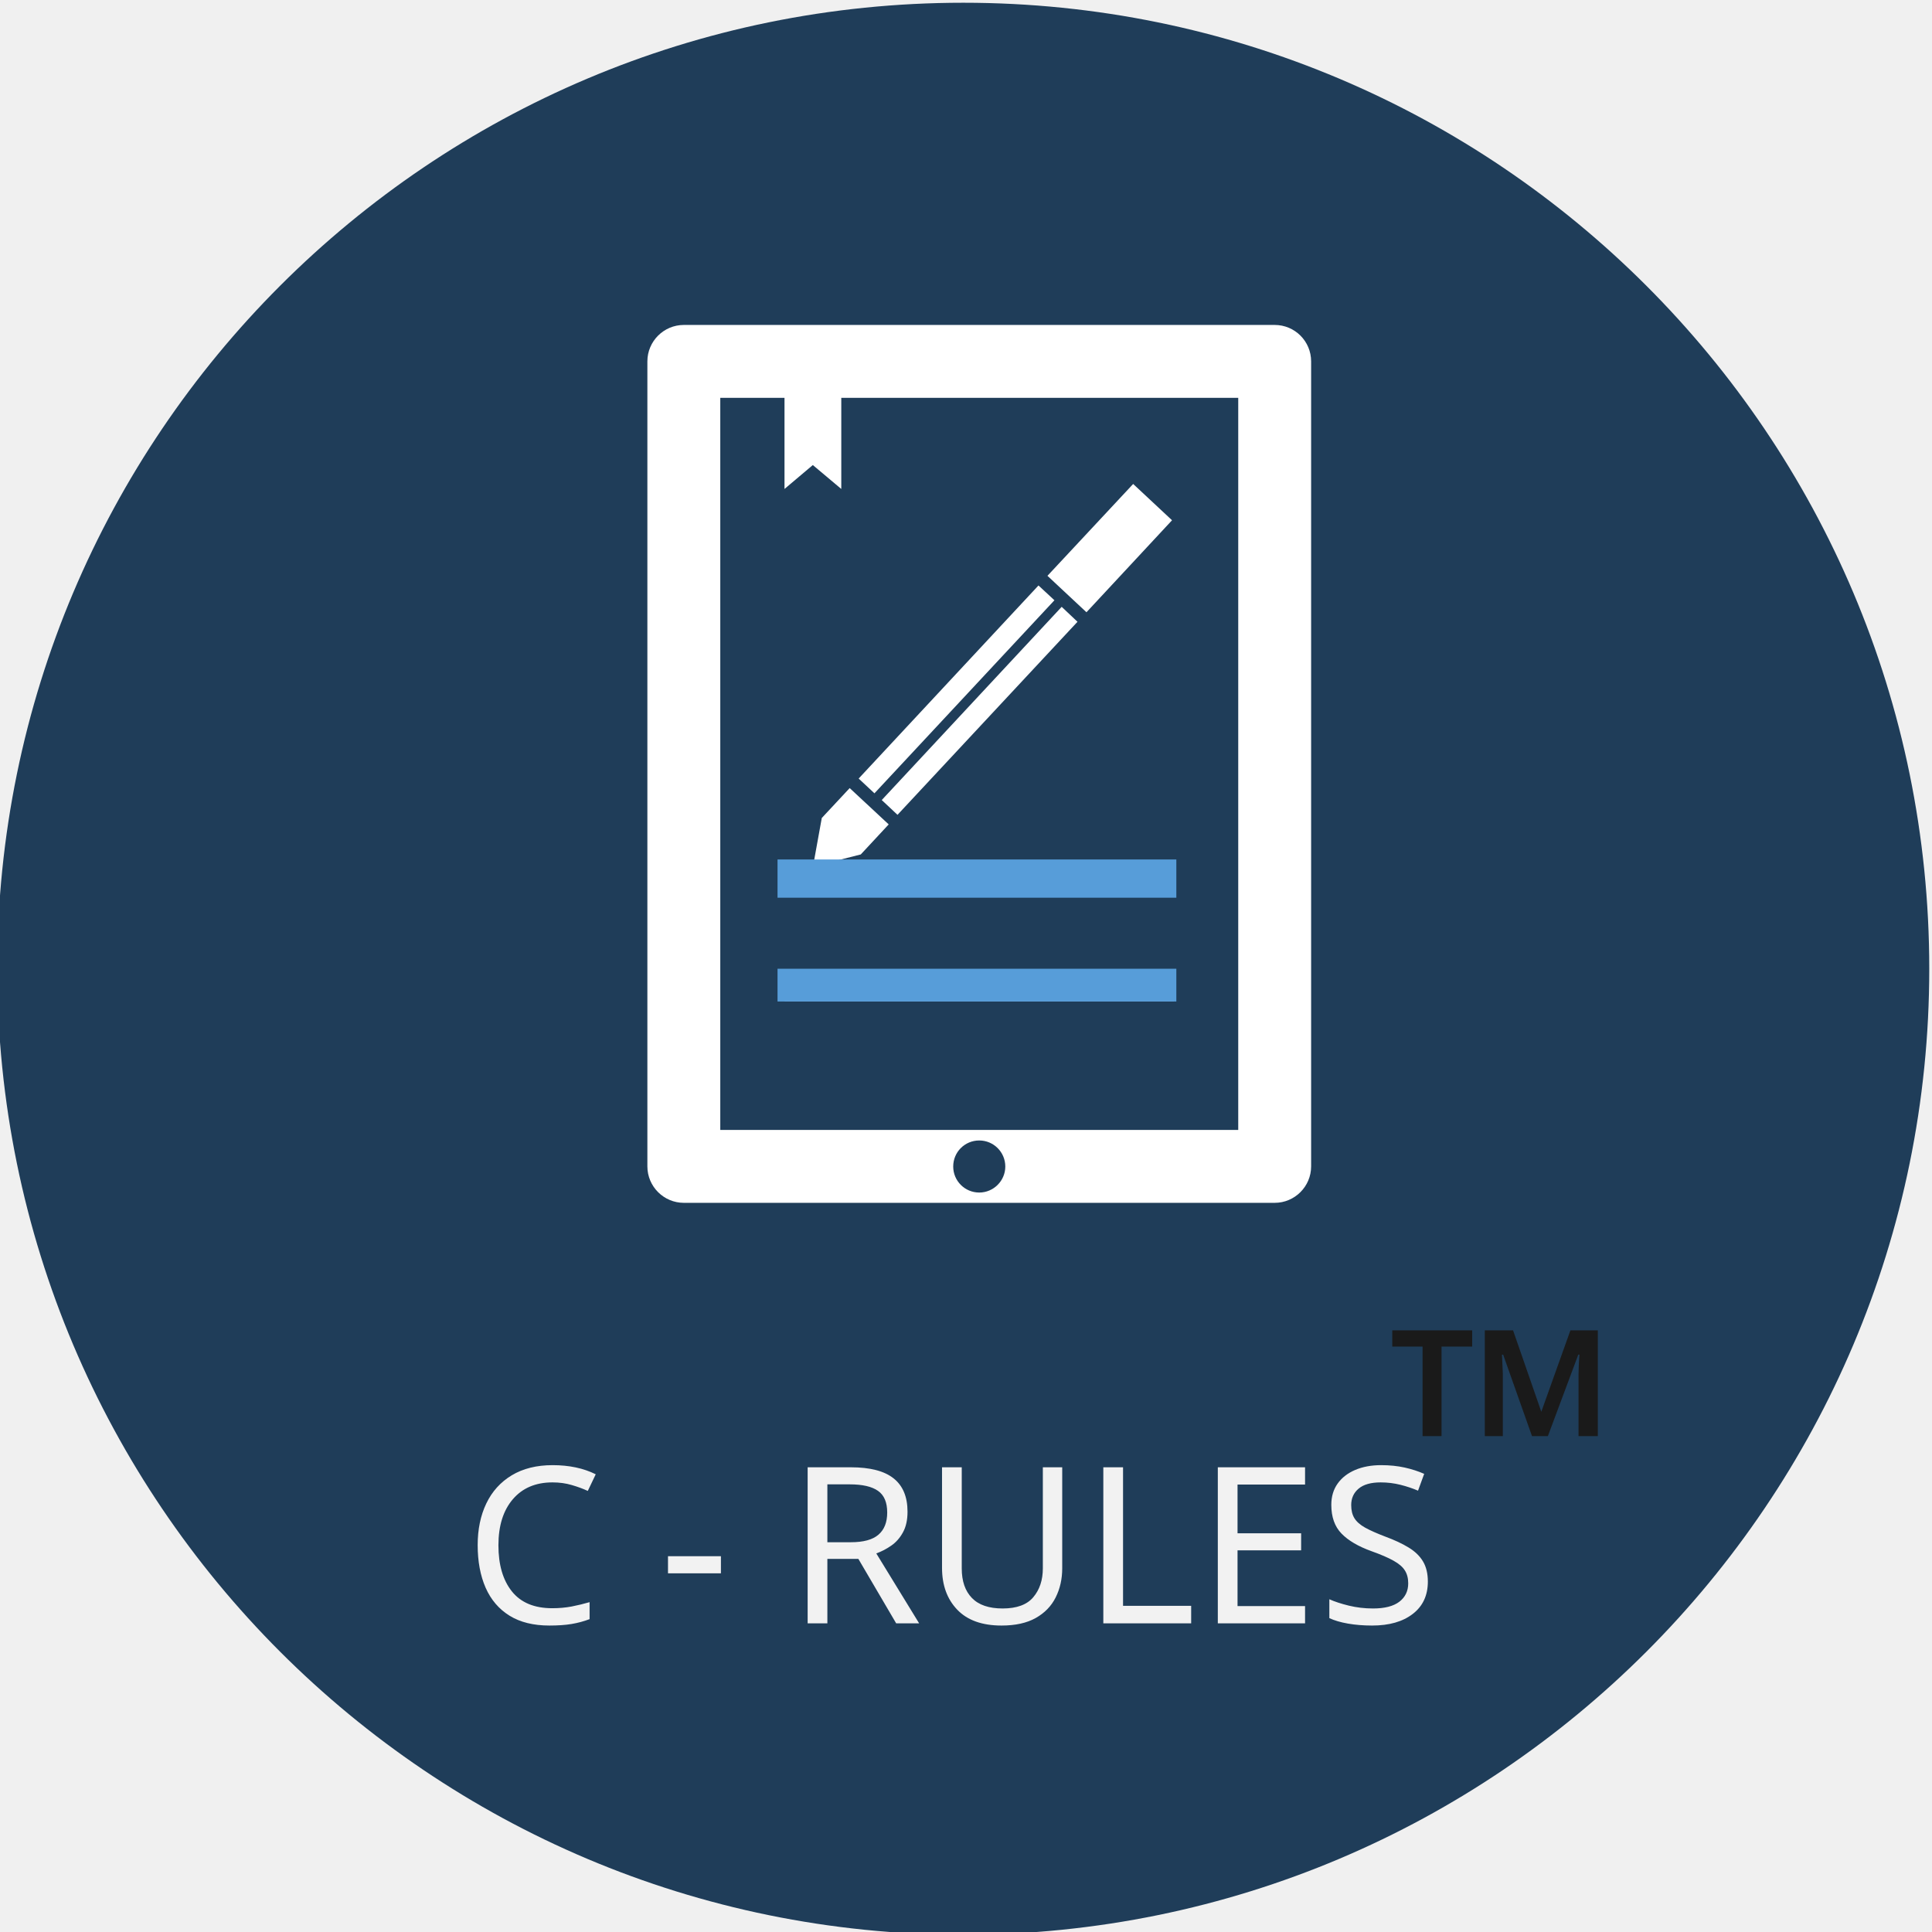
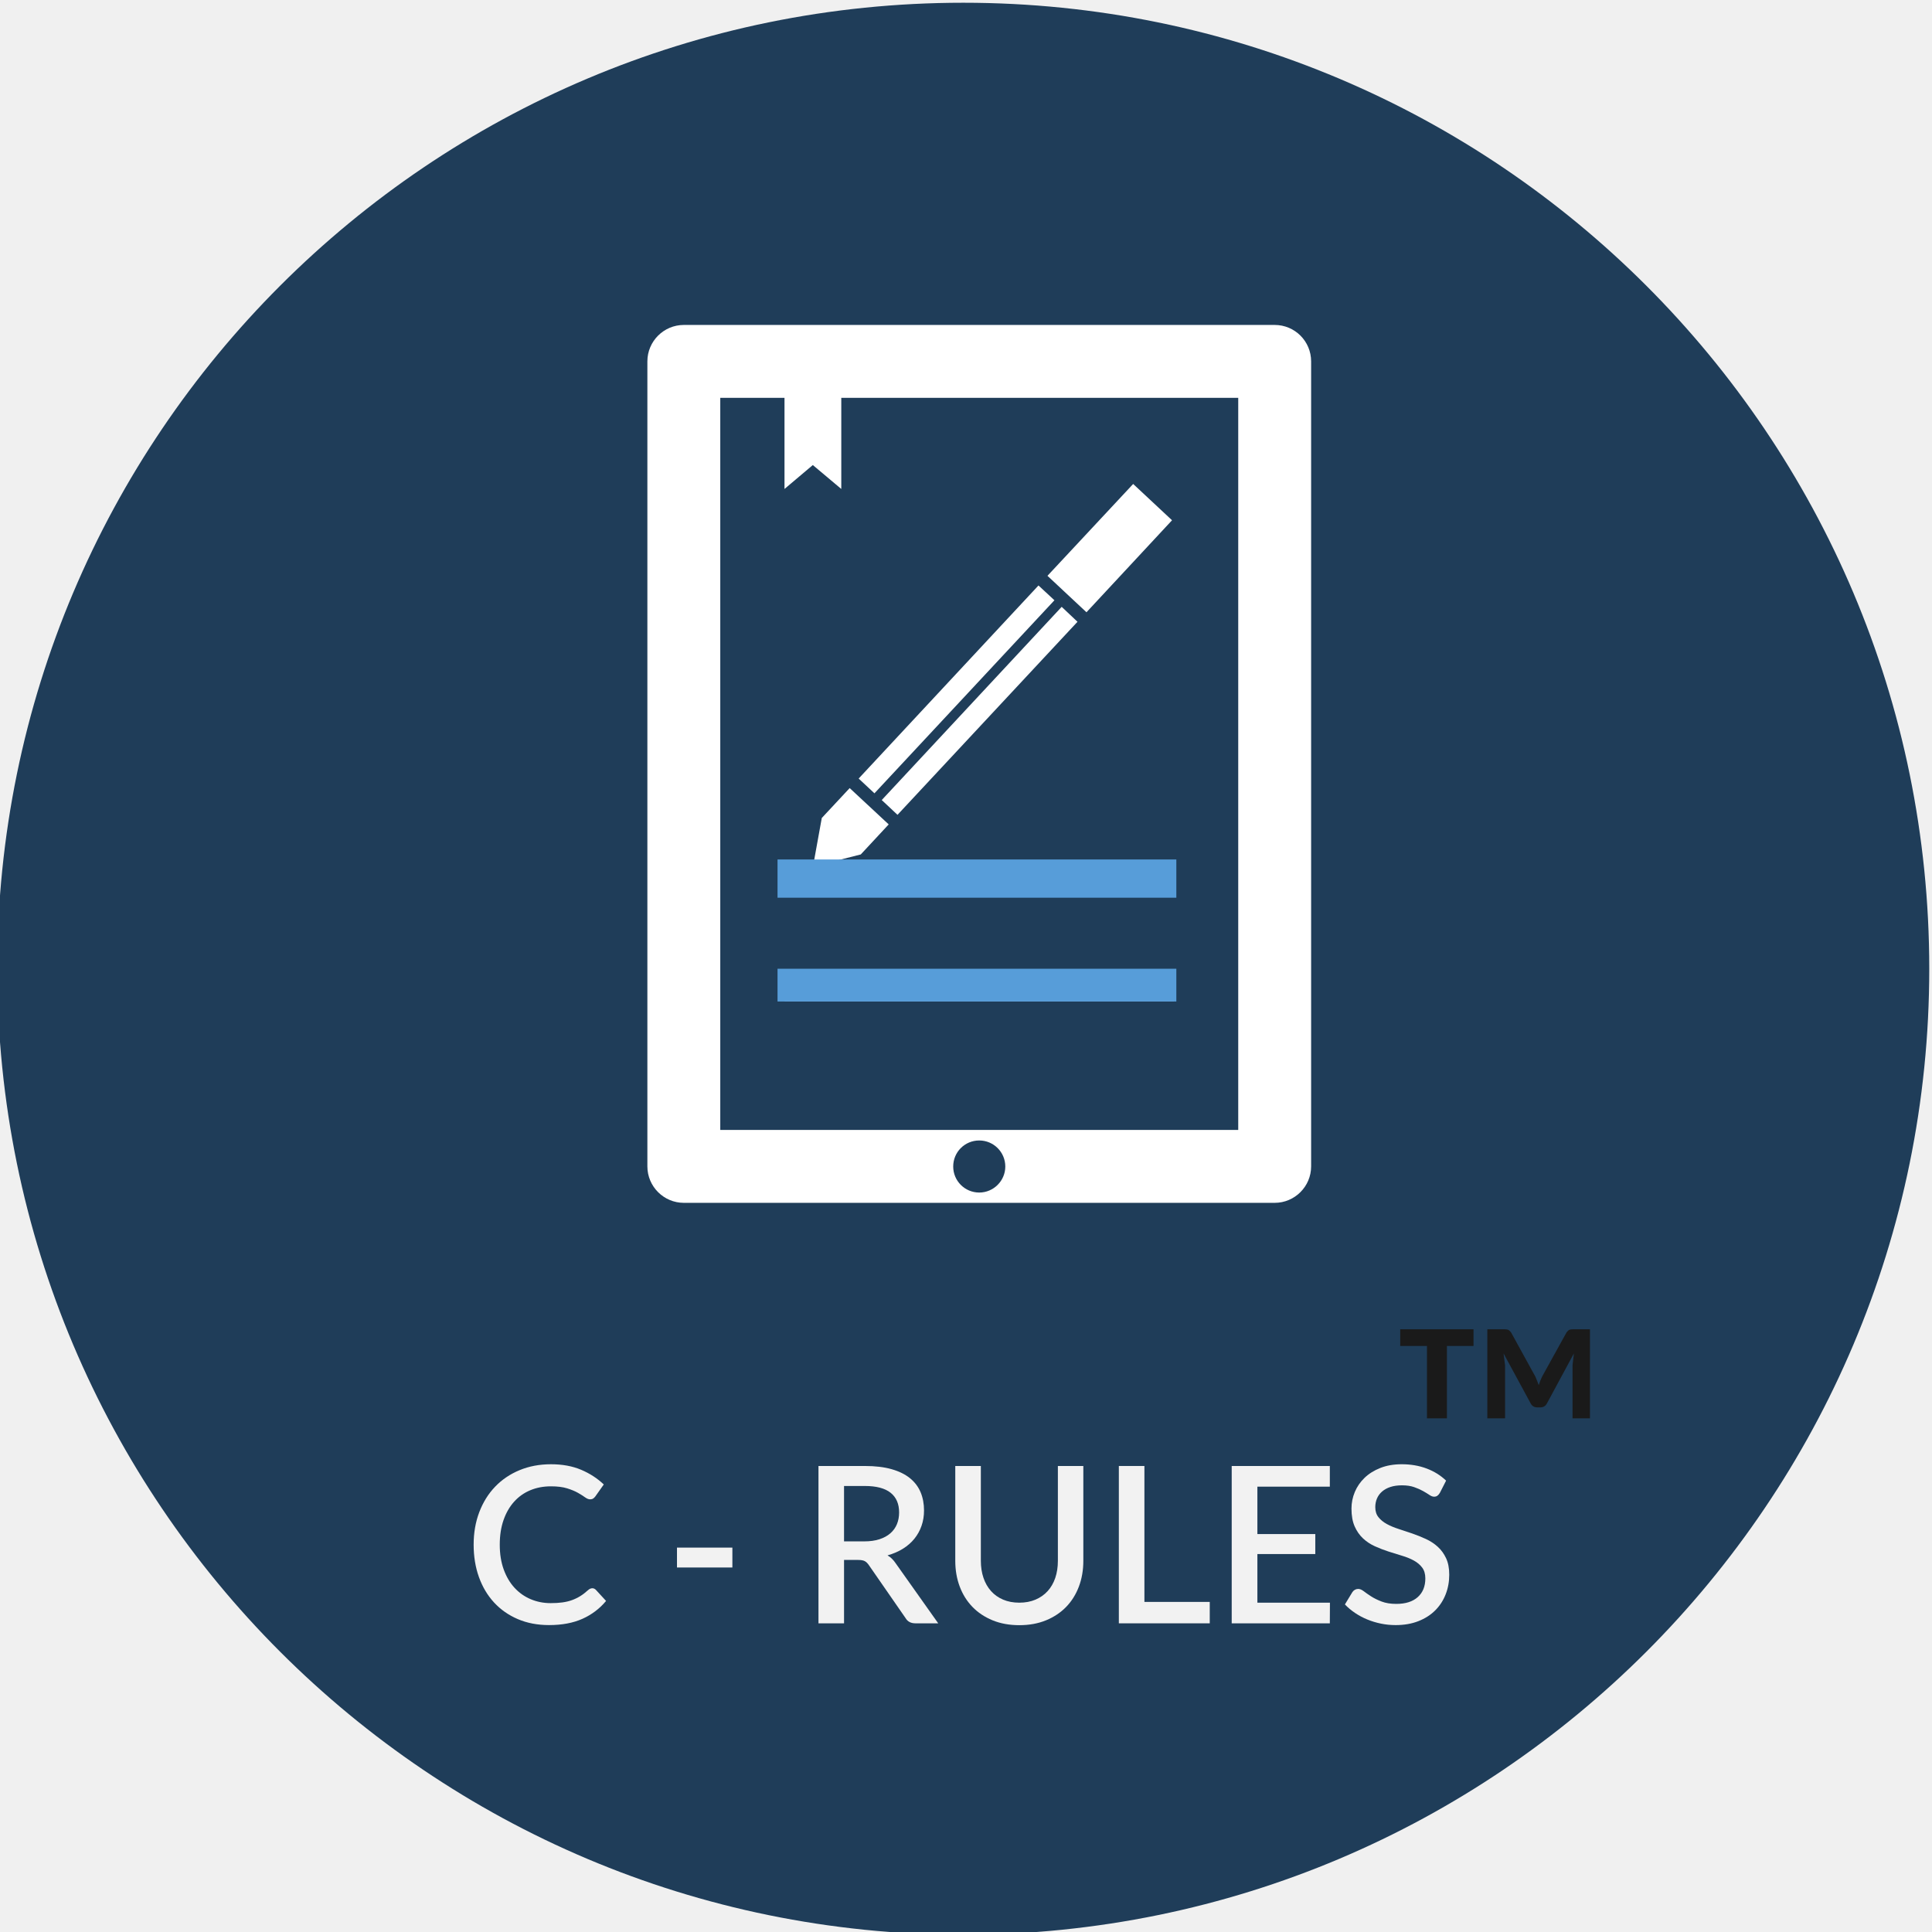
<svg xmlns="http://www.w3.org/2000/svg" version="1.1" id="Calque_1" x="0px" y="0px" width="353.637px" height="353.637px" viewBox="0 0 353.637 353.637" enable-background="new 0 0 353.637 353.637" xml:space="preserve">
-   <path fill="#1F3D59" d="M176.319,0.502C78.662,0.502-0.5,79.668-0.5,177.321c0,97.653,79.162,176.818,176.818,176.818  c97.649,0,176.818-79.165,176.818-176.818C353.137,79.668,273.968,0.502,176.319,0.502z" />
-   <text transform="matrix(1 0 0 1 84.9978 297.137)" fill="#F2F2F2" font-family="'Lato-Semibold'" font-size="40">C - RULES</text>
-   <path fill="#FFFFFF" d="M164.282,149.146l-2.886-2.704l32.937-35.367l2.893,2.736L164.282,149.146z M214.53,95.23l-7.113-6.645  l-15.689,16.813l7.141,6.671L214.53,95.23z M157.559,156.397l5.11-5.498l-7.141-6.646l-5.107,5.474l-1.487,8.208h-5.337v5.237  h71.298v-5.237h-63.379L157.559,156.397z M193.005,109.873l-2.919-2.707l-32.915,35.341l2.89,2.703L193.005,109.873z   M239.991,66.151v147.347c0,3.673-2.997,6.671-6.671,6.671H125.169c-3.674,0-6.672-2.998-6.672-6.671V66.151  c0-3.678,2.998-6.672,6.672-6.672h108.151C237.02,59.479,239.991,62.472,239.991,66.151L239.991,66.151z M184.013,213.523  c0-2.631-2.136-4.769-4.771-4.769c-2.629,0-4.764,2.104-4.764,4.769c0,2.632,2.135,4.762,4.764,4.762  C181.877,218.284,184.013,216.122,184.013,213.523L184.013,213.523z M226.649,72.822H153.99V89.5l-5.21-4.377l-5.183,4.377V72.822  h-11.756v134.003h94.808V72.822z M143.597,183.311h71.272v-5.264h-71.272V183.311z M143.597,183.311" />
+   <path fill="#1F3D59" d="M176.319,0.502C78.662,0.502-0.5,79.668-0.5,177.321c0,97.653,79.162,176.818,176.817,176.818  c97.649,0,176.818-79.165,176.818-176.818C353.137,79.668,273.968,0.502,176.319,0.502z" />
+   <g enable-background="new    ">
+     <path fill="#F2F2F2" d="M108.417,290.717c0.253,0,0.473,0.1,0.66,0.3l1.86,2.021c-1.173,1.413-2.613,2.503-4.32,3.27   c-1.707,0.767-3.747,1.15-6.12,1.15c-2.107,0-4.01-0.363-5.71-1.09s-3.15-1.74-4.35-3.04c-1.2-1.301-2.124-2.851-2.77-4.65   c-0.647-1.8-0.97-3.78-0.97-5.94c0-2.159,0.343-4.143,1.03-5.949c0.687-1.807,1.653-3.36,2.9-4.66s2.74-2.311,4.48-3.03   c1.74-0.72,3.657-1.08,5.75-1.08c2.08,0,3.917,0.337,5.51,1.01c1.593,0.674,2.977,1.57,4.15,2.69l-1.54,2.18   c-0.107,0.147-0.233,0.273-0.38,0.38c-0.147,0.107-0.347,0.16-0.6,0.16c-0.267,0-0.57-0.123-0.91-0.37   c-0.34-0.246-0.773-0.52-1.3-0.819c-0.527-0.301-1.187-0.573-1.98-0.82c-0.793-0.247-1.784-0.37-2.97-0.37   c-1.373,0-2.633,0.24-3.78,0.72c-1.147,0.48-2.133,1.181-2.96,2.101c-0.827,0.92-1.47,2.04-1.93,3.359   c-0.46,1.32-0.69,2.82-0.69,4.5c0,1.693,0.24,3.204,0.72,4.53c0.48,1.327,1.14,2.447,1.98,3.36c0.84,0.913,1.826,1.609,2.96,2.09   c1.133,0.479,2.353,0.72,3.66,0.72c0.8,0,1.517-0.043,2.15-0.13c0.633-0.087,1.216-0.227,1.75-0.42   c0.533-0.193,1.036-0.437,1.51-0.73c0.473-0.293,0.943-0.652,1.41-1.079C107.884,290.837,108.151,290.717,108.417,290.717z" />
+     <path fill="#F2F2F2" d="M123.916,283.277h10.14v3.641h-10.14V283.277z" />
+     <path fill="#F2F2F2" d="M154.495,285.537v11.6h-4.68v-28.8h8.48c1.893,0,3.522,0.193,4.89,0.58c1.366,0.387,2.49,0.937,3.37,1.649   c0.88,0.714,1.53,1.57,1.95,2.57s0.63,2.113,0.63,3.34c0,1-0.15,1.934-0.45,2.8c-0.3,0.867-0.733,1.653-1.3,2.36   c-0.567,0.707-1.268,1.32-2.101,1.84c-0.833,0.521-1.776,0.927-2.83,1.22c0.587,0.348,1.087,0.834,1.5,1.46l7.78,10.98h-4.18   c-0.827,0-1.427-0.32-1.8-0.96l-6.721-9.7c-0.227-0.333-0.473-0.573-0.739-0.72c-0.268-0.146-0.667-0.22-1.2-0.22H154.495z    M154.495,282.137h3.681c1.066,0,2-0.13,2.8-0.39c0.8-0.261,1.467-0.623,2-1.091c0.533-0.466,0.933-1.022,1.2-1.67   c0.267-0.646,0.399-1.362,0.399-2.149c0-1.573-0.52-2.773-1.56-3.601c-1.04-0.826-2.613-1.239-4.72-1.239h-3.801V282.137z" />
+     <path fill="#F2F2F2" d="M186.576,293.357c1.106,0,2.097-0.187,2.97-0.56s1.613-0.894,2.22-1.561c0.606-0.666,1.07-1.47,1.391-2.409   c0.319-0.94,0.479-1.983,0.479-3.131v-17.359h4.66v17.359c0,1.694-0.27,3.261-0.81,4.7c-0.54,1.44-1.317,2.684-2.33,3.73   c-1.014,1.047-2.244,1.866-3.69,2.46c-1.447,0.593-3.077,0.89-4.89,0.89c-1.813,0-3.443-0.297-4.891-0.89   c-1.446-0.594-2.677-1.413-3.689-2.46c-1.014-1.047-1.79-2.29-2.33-3.73c-0.54-1.439-0.811-3.006-0.811-4.7v-17.359h4.681v17.34   c0,1.146,0.16,2.19,0.479,3.13c0.32,0.94,0.78,1.747,1.38,2.42c0.601,0.674,1.337,1.197,2.21,1.57   C184.48,293.17,185.469,293.357,186.576,293.357z" />
+     <path fill="#F2F2F2" d="M209.475,293.217h11.96v3.92h-16.64v-28.8h4.68V293.217z" />
+     <path fill="#F2F2F2" d="M243.415,268.337v3.78h-13.26v8.68h10.6v3.66h-10.6v8.899h13.28l-0.021,3.78h-17.96v-28.8H243.415z" />
+     <path fill="#F2F2F2" d="M263.555,273.257c-0.147,0.24-0.301,0.417-0.461,0.53c-0.159,0.113-0.359,0.17-0.6,0.17   c-0.253,0-0.537-0.106-0.85-0.32c-0.313-0.213-0.7-0.45-1.16-0.71s-1.004-0.5-1.63-0.72c-0.627-0.221-1.374-0.33-2.24-0.33   c-0.8,0-1.504,0.1-2.11,0.3s-1.116,0.479-1.529,0.84c-0.414,0.36-0.724,0.783-0.931,1.271c-0.207,0.486-0.31,1.017-0.31,1.59   c0,0.733,0.193,1.343,0.58,1.83c0.387,0.486,0.896,0.903,1.529,1.25c0.634,0.347,1.357,0.649,2.171,0.91   c0.813,0.26,1.643,0.536,2.489,0.829c0.847,0.294,1.677,0.627,2.49,1c0.813,0.374,1.537,0.848,2.17,1.421s1.144,1.273,1.53,2.1   c0.387,0.827,0.58,1.833,0.58,3.02c0,1.28-0.22,2.48-0.66,3.601s-1.077,2.097-1.91,2.93c-0.833,0.834-1.86,1.49-3.08,1.97   c-1.22,0.48-2.609,0.721-4.17,0.721c-0.92,0-1.816-0.09-2.689-0.271c-0.874-0.18-1.707-0.433-2.5-0.76   c-0.794-0.326-1.537-0.724-2.23-1.19c-0.693-0.466-1.313-0.986-1.86-1.56l1.36-2.24c0.12-0.187,0.273-0.333,0.46-0.439   s0.394-0.16,0.62-0.16c0.307,0,0.646,0.144,1.02,0.43c0.374,0.287,0.823,0.601,1.351,0.94c0.526,0.34,1.163,0.653,1.91,0.939   c0.746,0.287,1.64,0.431,2.68,0.431c1.693,0,3.003-0.413,3.93-1.24s1.391-1.967,1.391-3.42c0-0.813-0.193-1.477-0.58-1.99   c-0.387-0.513-0.897-0.943-1.53-1.29c-0.634-0.347-1.356-0.64-2.17-0.88s-1.64-0.497-2.48-0.771   c-0.84-0.272-1.666-0.593-2.479-0.96c-0.813-0.366-1.537-0.847-2.17-1.439c-0.634-0.594-1.144-1.327-1.53-2.2   s-0.58-1.963-0.58-3.27c0-1.04,0.203-2.047,0.61-3.021c0.406-0.973,1-1.837,1.78-2.59c0.779-0.753,1.743-1.356,2.89-1.811   c1.146-0.453,2.453-0.68,3.92-0.68c1.653,0,3.17,0.26,4.55,0.78c1.38,0.52,2.57,1.26,3.57,2.22L263.555,273.257z" />
+   </g>
+   <path fill="#FFFFFF" d="M164.282,149.146l-2.887-2.704l32.938-35.366l2.893,2.735L164.282,149.146z M214.53,95.23l-7.112-6.645  l-15.689,16.813l7.142,6.671L214.53,95.23z M157.559,156.397l5.11-5.498l-7.142-6.646l-5.106,5.474l-1.487,8.208h-5.337v5.237  h71.298v-5.237h-63.379L157.559,156.397z M193.005,109.873l-2.919-2.707l-32.915,35.341l2.89,2.703L193.005,109.873z   M239.991,66.151v147.348c0,3.673-2.997,6.671-6.672,6.671h-108.15c-3.674,0-6.672-2.998-6.672-6.671V66.151  c0-3.678,2.998-6.672,6.672-6.672h108.15C237.02,59.479,239.991,62.472,239.991,66.151L239.991,66.151z M184.013,213.523  c0-2.631-2.136-4.769-4.771-4.769c-2.63,0-4.765,2.104-4.765,4.769c0,2.632,2.135,4.763,4.765,4.763  C181.877,218.284,184.013,216.122,184.013,213.523L184.013,213.523z M226.649,72.822H153.99V89.5l-5.211-4.377l-5.183,4.377V72.822  h-11.756v134.004h94.808V72.822z M143.597,183.311h71.272v-5.264h-71.272V183.311z" />
  <rect x="142.819" y="177.819" fill="#579DD9" stroke="#579DD9" stroke-miterlimit="10" width="72" height="5" />
  <rect x="142.819" y="157.819" fill="#579DD9" stroke="#579DD9" stroke-miterlimit="10" width="72" height="6" />
-   <text transform="matrix(1 0 0 1 253.9055 282.7727)" fill="#1A1A1A" font-family="'Lato-Medium'" font-size="55">™</text>
+   <g enable-background="new    ">
+     <path fill="#1A1A1A" d="M269.717,243.31v3.053h-4.867v13.255h-3.657v-13.255h-4.896v-3.053H269.717z M281.047,252   c0.11,0.257,0.216,0.514,0.316,0.77c0.101,0.258,0.197,0.514,0.289,0.771c0.165-0.531,0.367-1.045,0.605-1.54l4.482-8.112   c0.201-0.257,0.375-0.417,0.521-0.481s0.376-0.097,0.688-0.097h3.08v16.308h-3.189v-9.707l0.248-2.173l-4.896,9.075   c-0.257,0.532-0.679,0.798-1.265,0.798h-0.523c-0.586,0-1.008-0.266-1.265-0.798l-4.923-9.075l0.275,2.173v9.707h-3.245V243.31   h3.108c0.311,0,0.545,0.032,0.701,0.097c0.154,0.064,0.334,0.225,0.535,0.481L281.047,252z" />
+   </g>
</svg>
